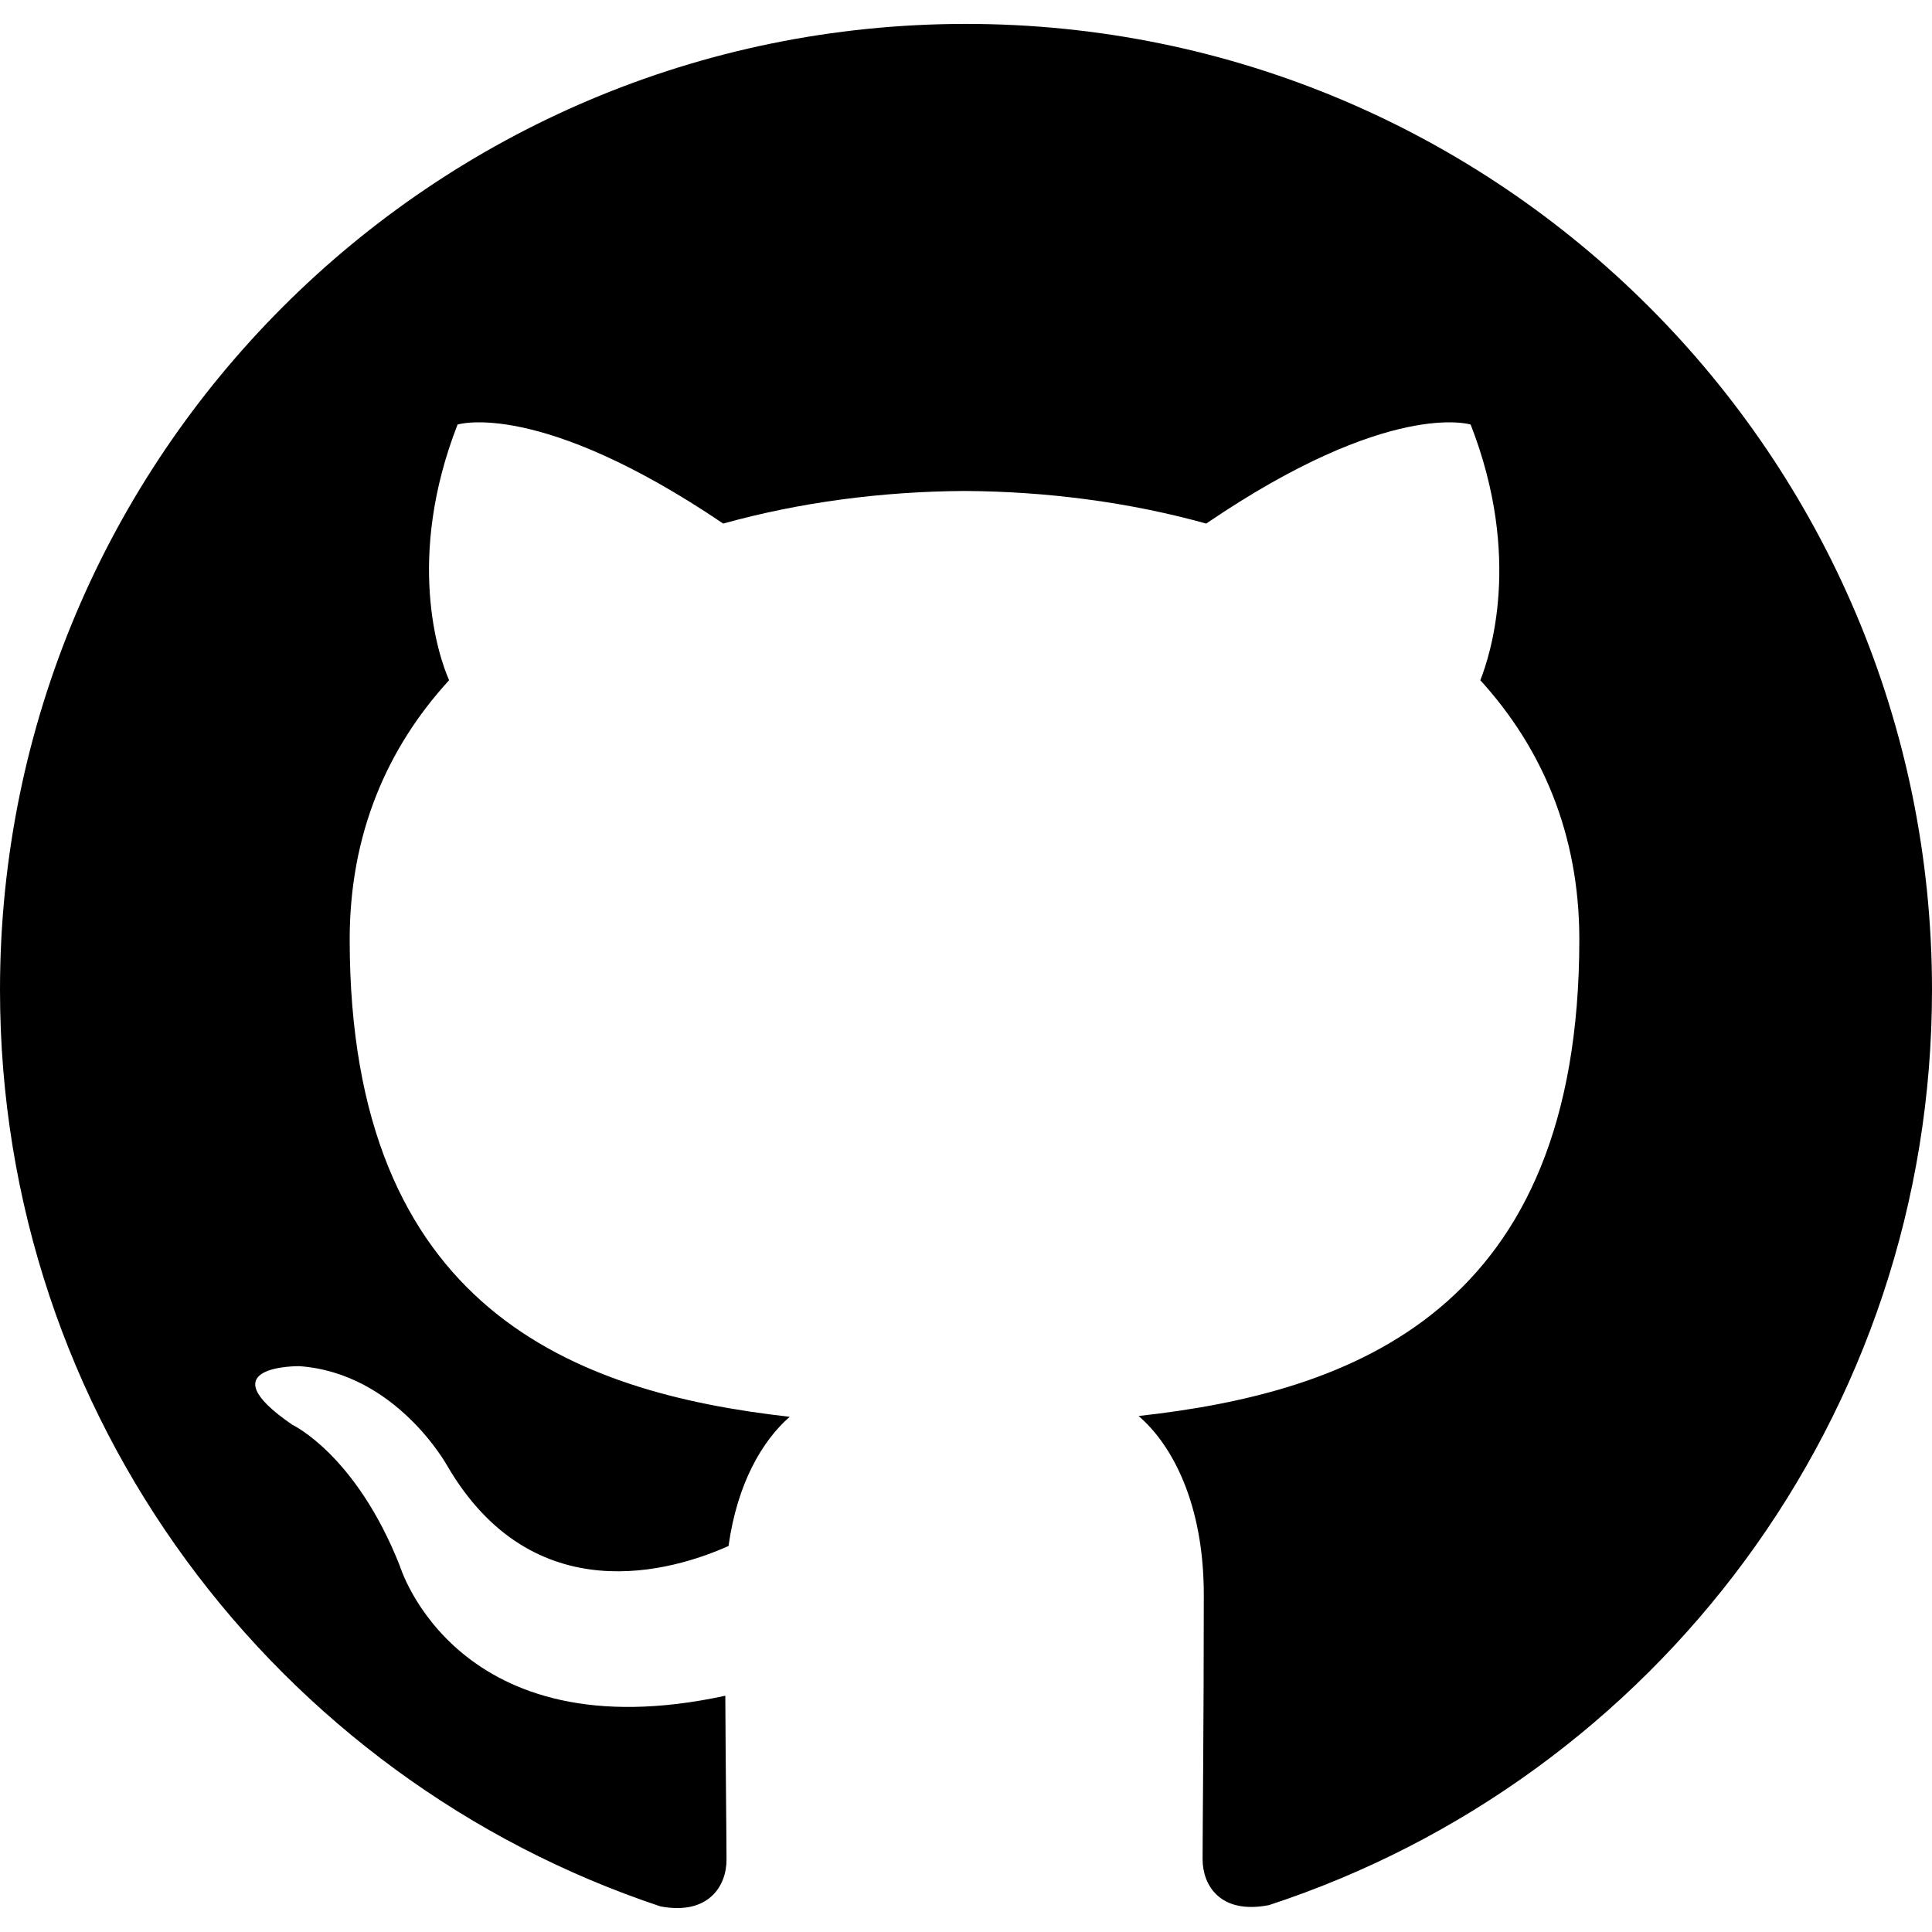
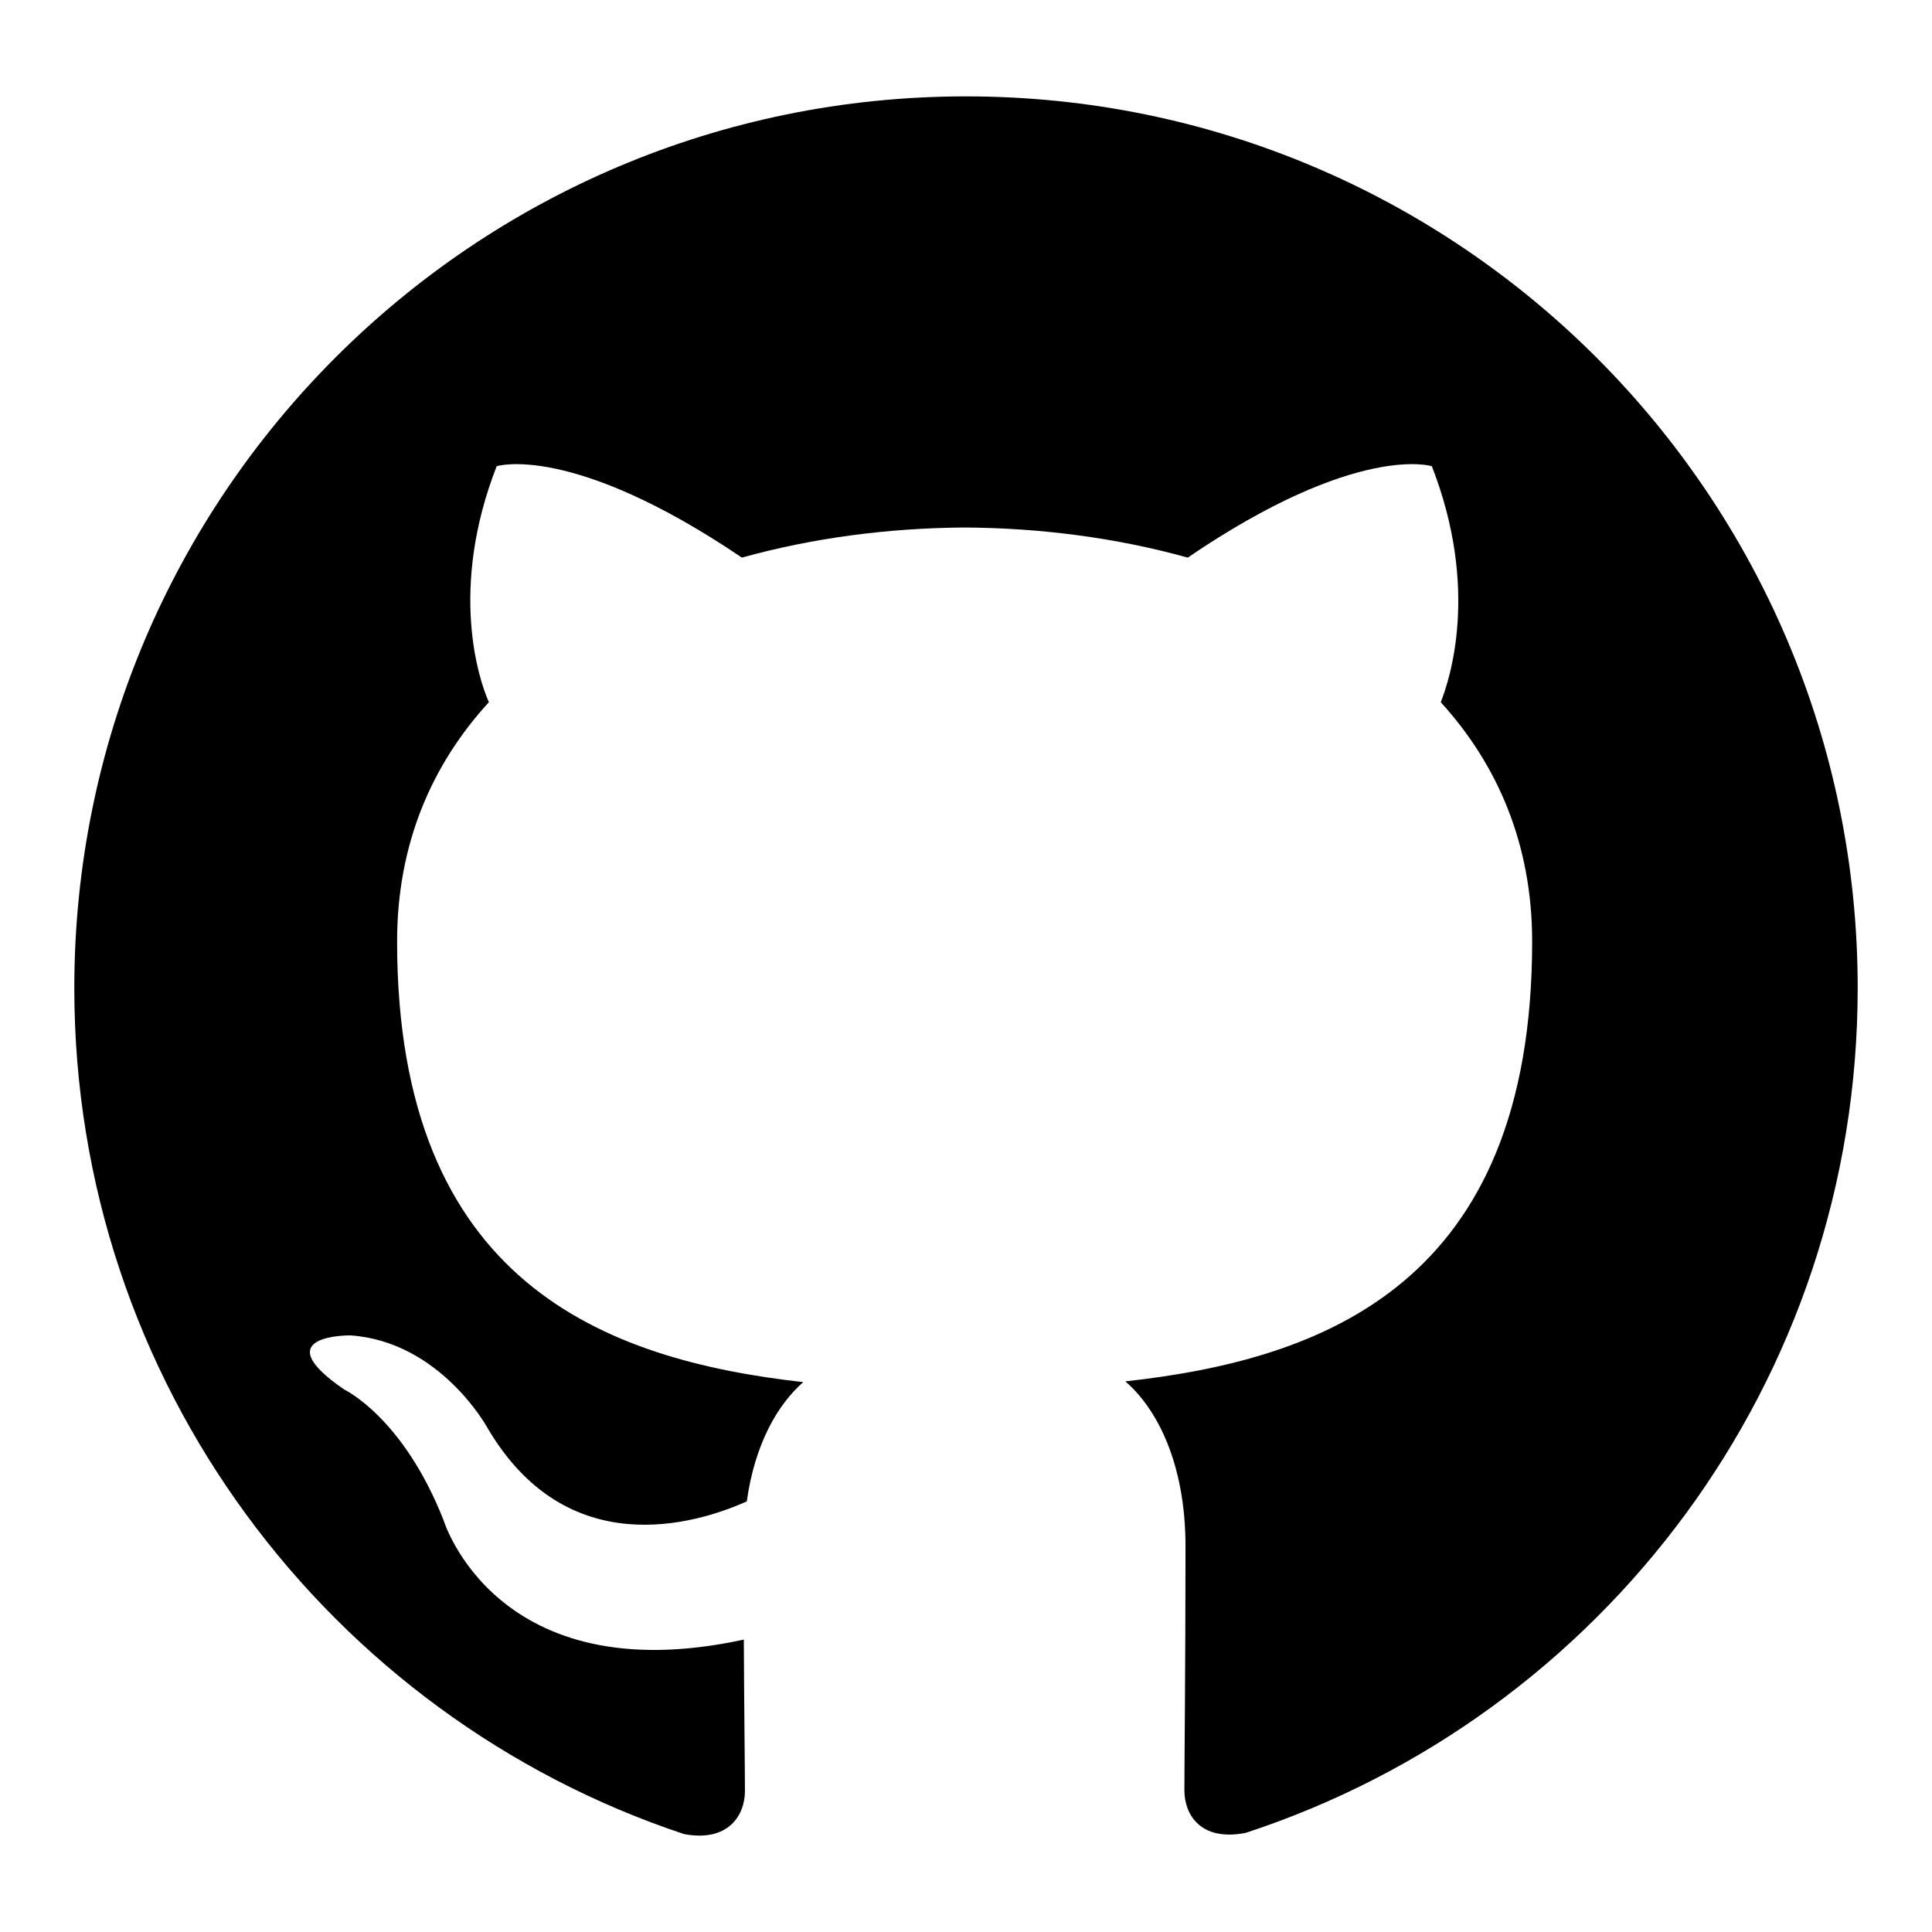
- <svg xmlns="http://www.w3.org/2000/svg" viewBox="0 0 24 24">
+ <svg xmlns="http://www.w3.org/2000/svg" viewBox="-1 -1 26 26">
  <path d="M12 .297c-6.63 0-12 5.373-12 12 0 5.303 3.438 9.8 8.205 11.385.6.113.82-.258.82-.577 0-.285-.01-1.04-.015-2.04-3.338.724-4.042-1.61-4.042-1.61C4.422 18.07 3.633 17.7 3.633 17.7c-1.087-.744.084-.729.084-.729 1.205.084 1.838 1.236 1.838 1.236 1.07 1.835 2.809 1.305 3.495.998.108-.776.417-1.305.76-1.605-2.665-.3-5.466-1.332-5.466-5.93 0-1.31.465-2.38 1.235-3.22-.135-.303-.54-1.523.105-3.176 0 0 1.005-.322 3.3 1.23.96-.267 1.98-.399 3-.405 1.02.006 2.04.138 3 .405 2.28-1.552 3.285-1.23 3.285-1.23.645 1.653.24 2.873.12 3.176.765.84 1.23 1.91 1.23 3.22 0 4.61-2.805 5.625-5.475 5.92.42.36.81 1.096.81 2.22 0 1.606-.015 2.896-.015 3.286 0 .315.21.69.825.57C20.565 22.092 24 17.592 24 12.297c0-6.627-5.373-12-12-12" />
</svg>
